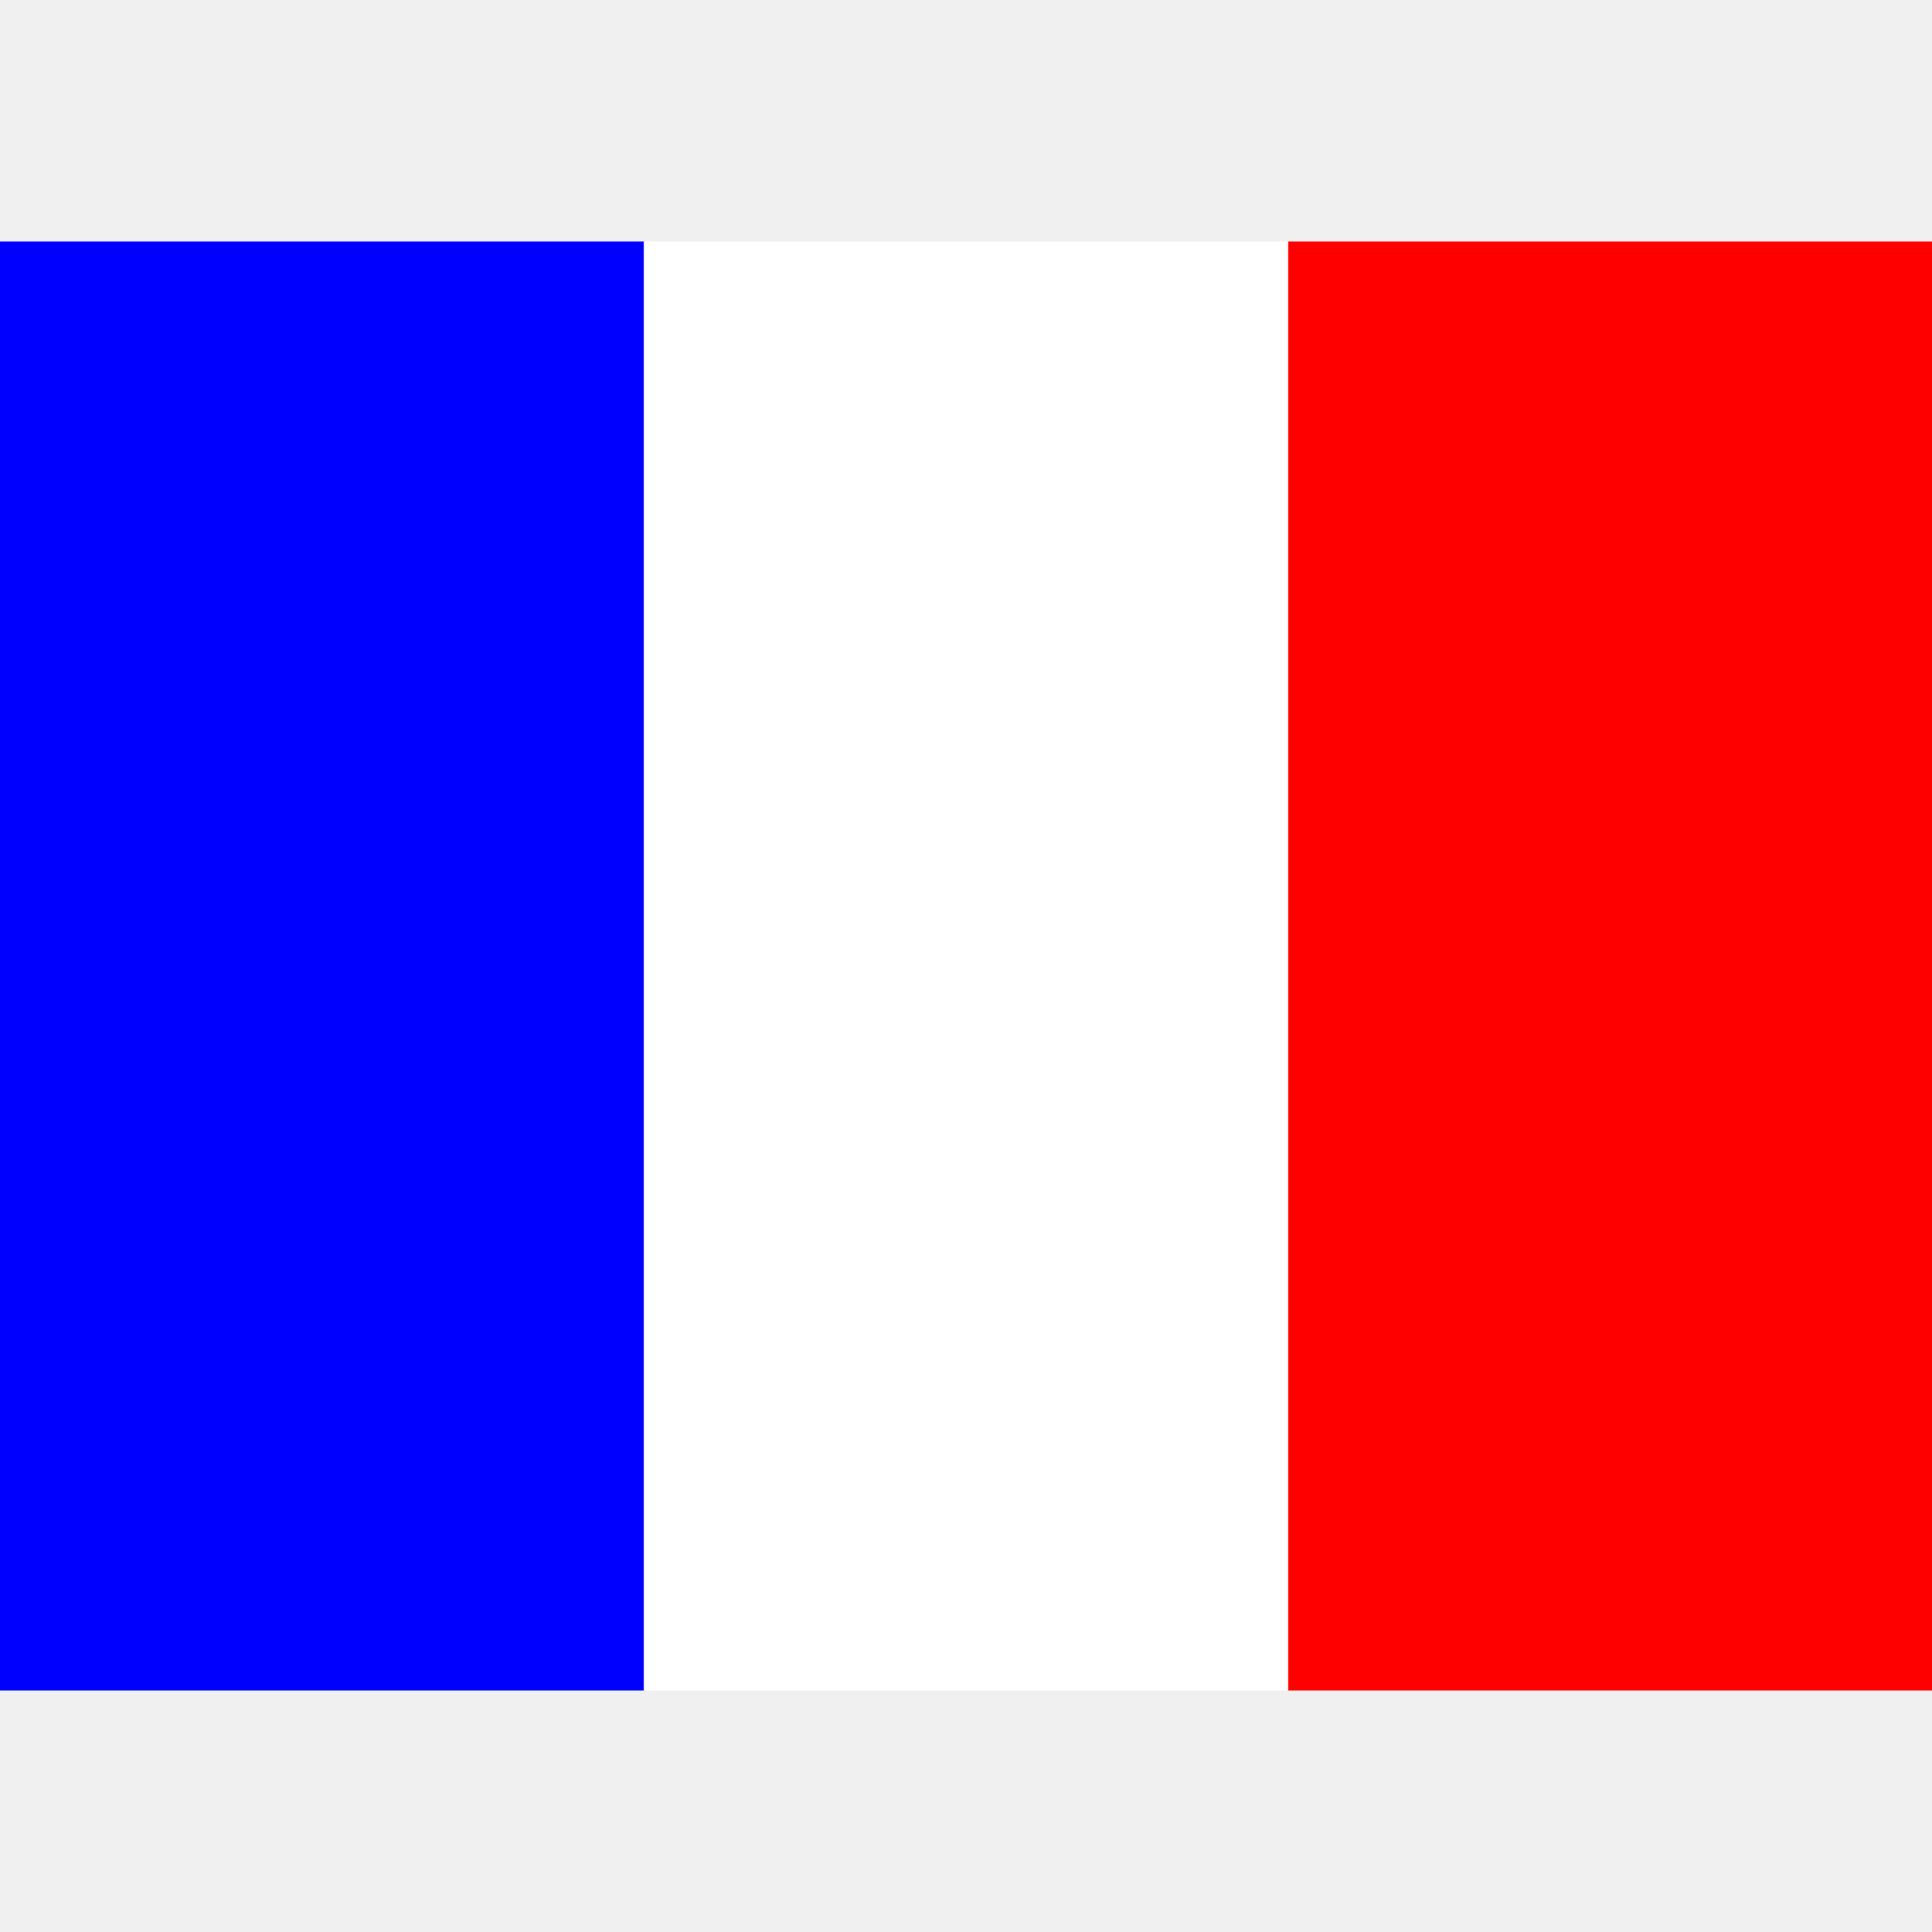
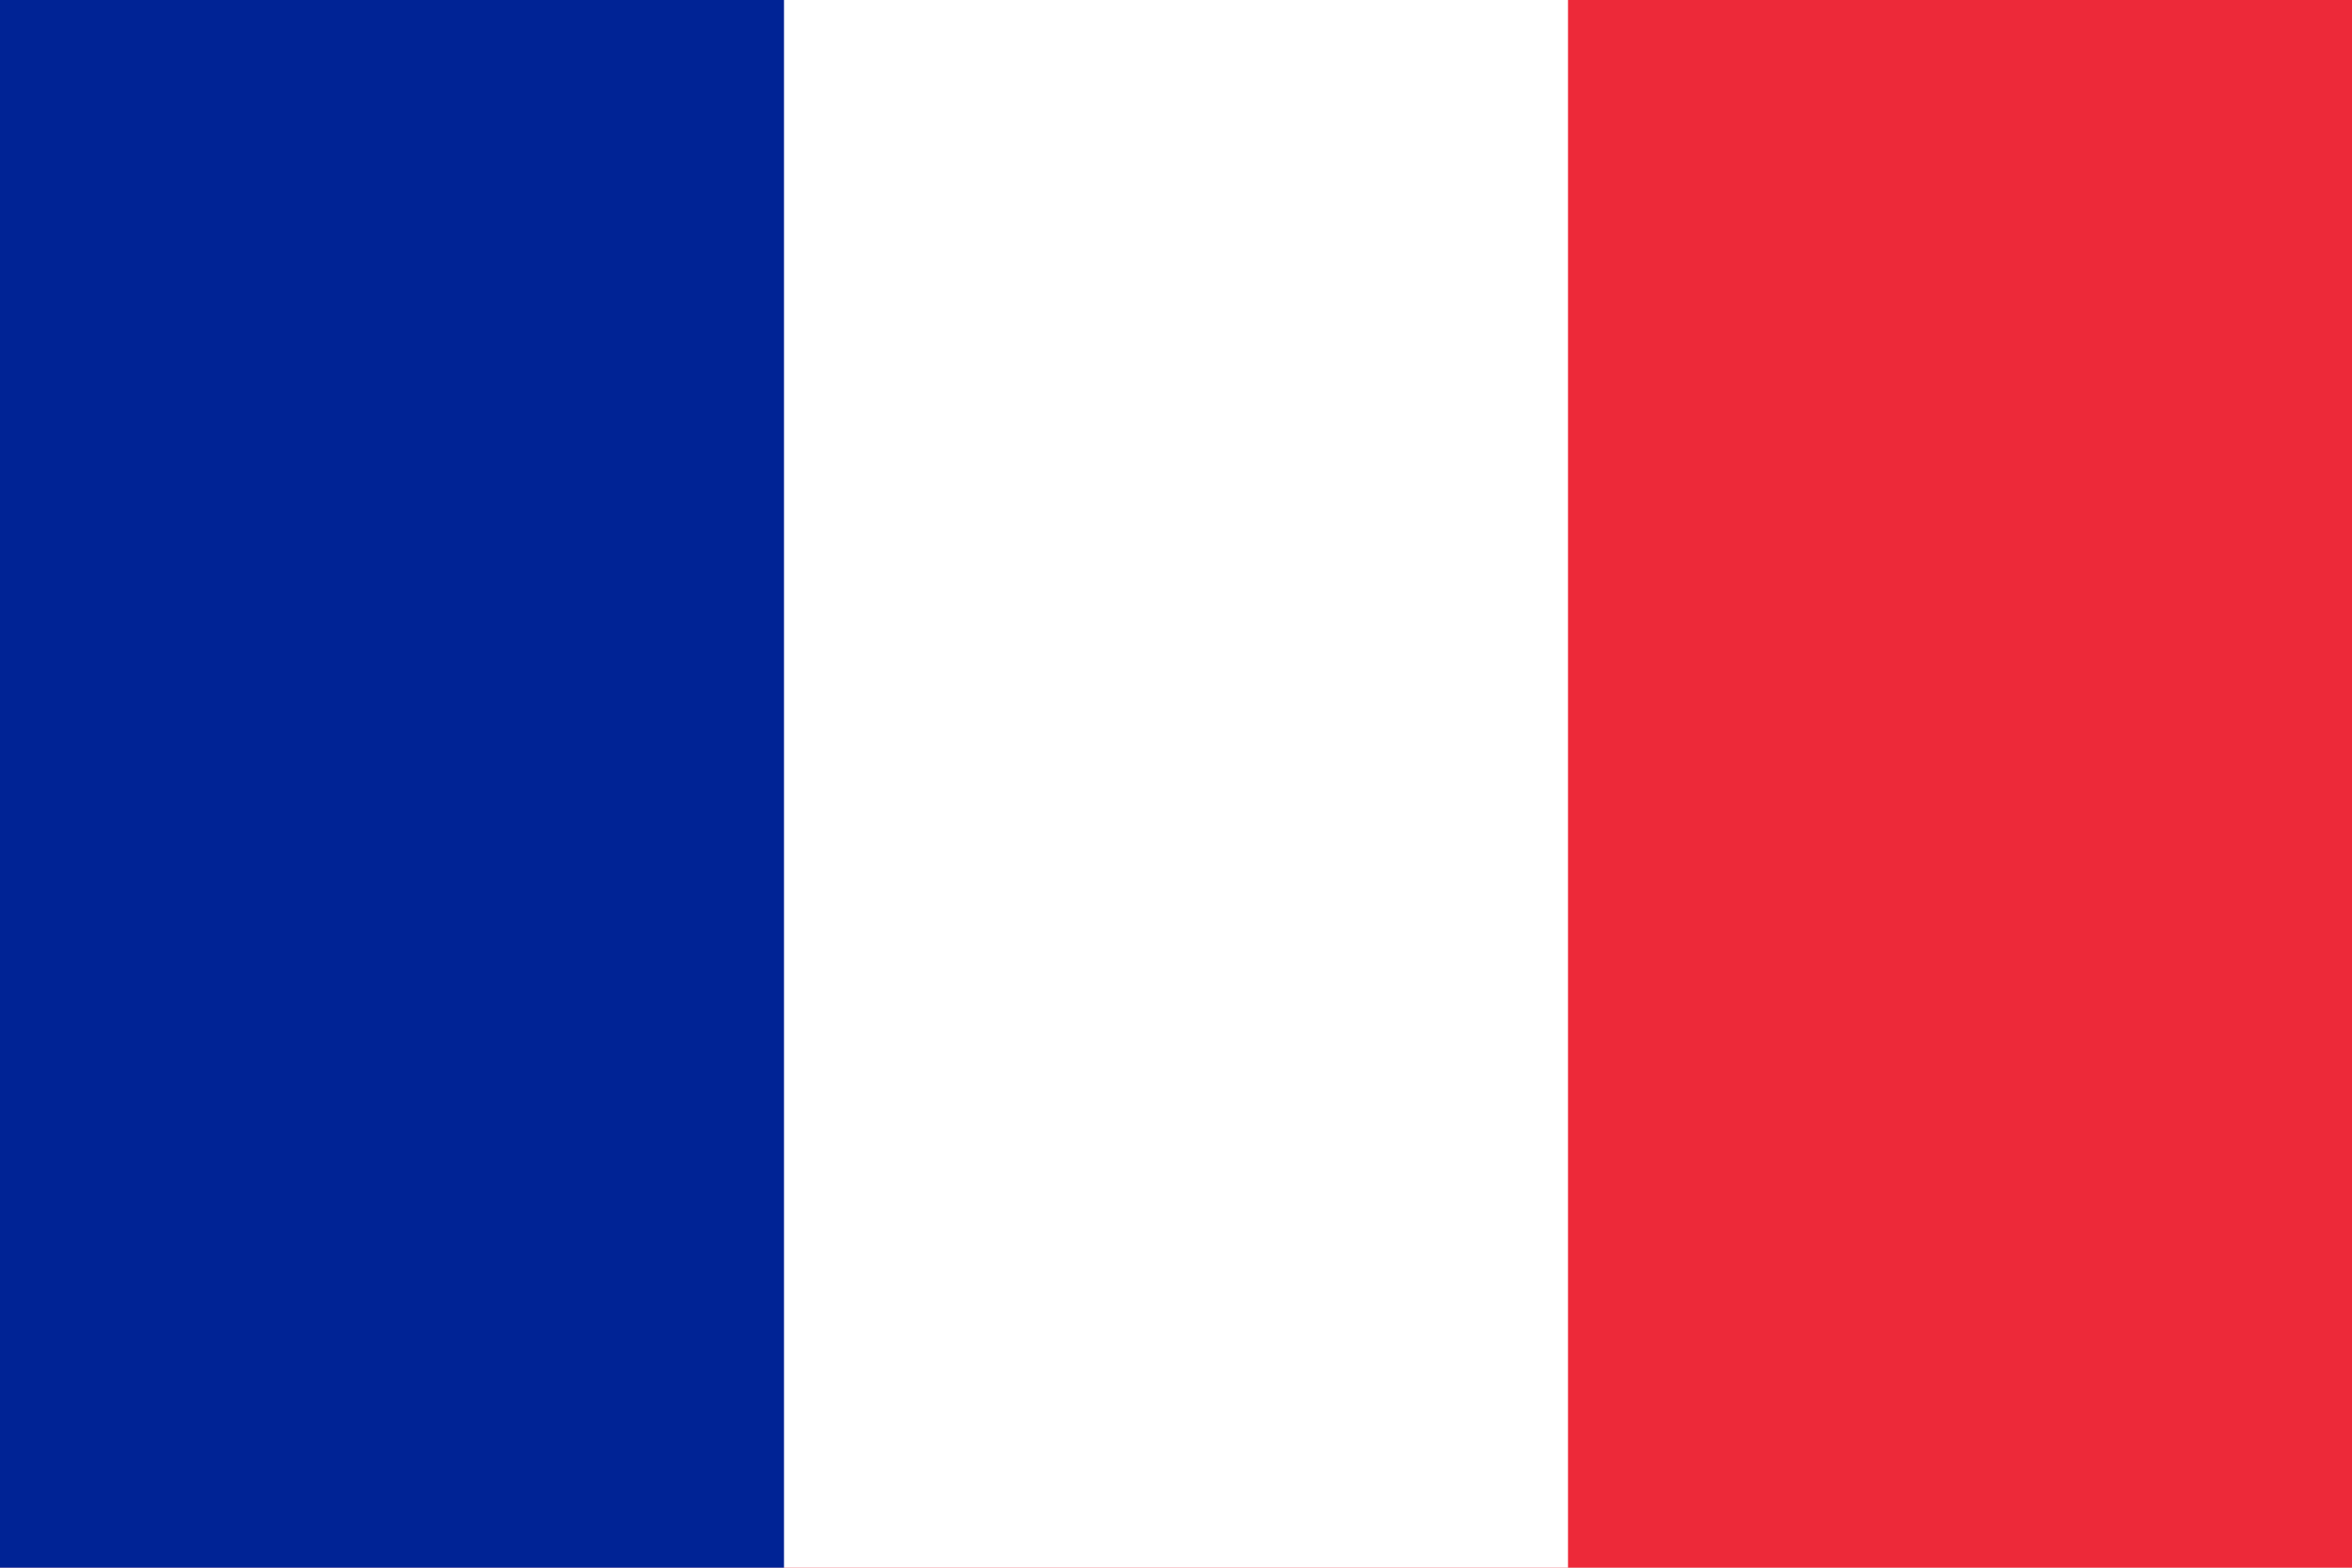
- <svg xmlns="http://www.w3.org/2000/svg" width="24" height="24" id="svg2" version="1.1">
-   <defs id="defs4">
-     </defs>
-   <g id="layer1" transform="translate(0,-1028.362)">
-     <rect style="fill:#ff0000;fill-opacity:1;stroke:none" id="rect2826" width="8" height="18" x="16" y="1031.362" />
-     <rect style="fill:#0000ff;fill-opacity:1;stroke:none" id="rect2826-1" width="8" height="18" x="0" y="1031.362" />
-     <rect style="fill:#ffffff;fill-opacity:1;stroke:none" id="rect2826-9" width="8" height="18" x="8" y="1031.362" />
-   </g>
+ <svg xmlns="http://www.w3.org/2000/svg" version="1.1" width="900" height="600">
+   <rect width="900" height="600" fill="#ED2939" />
+   <rect width="600" height="600" fill="#fff" />
+   <rect width="300" height="600" fill="#002395" />
</svg>
